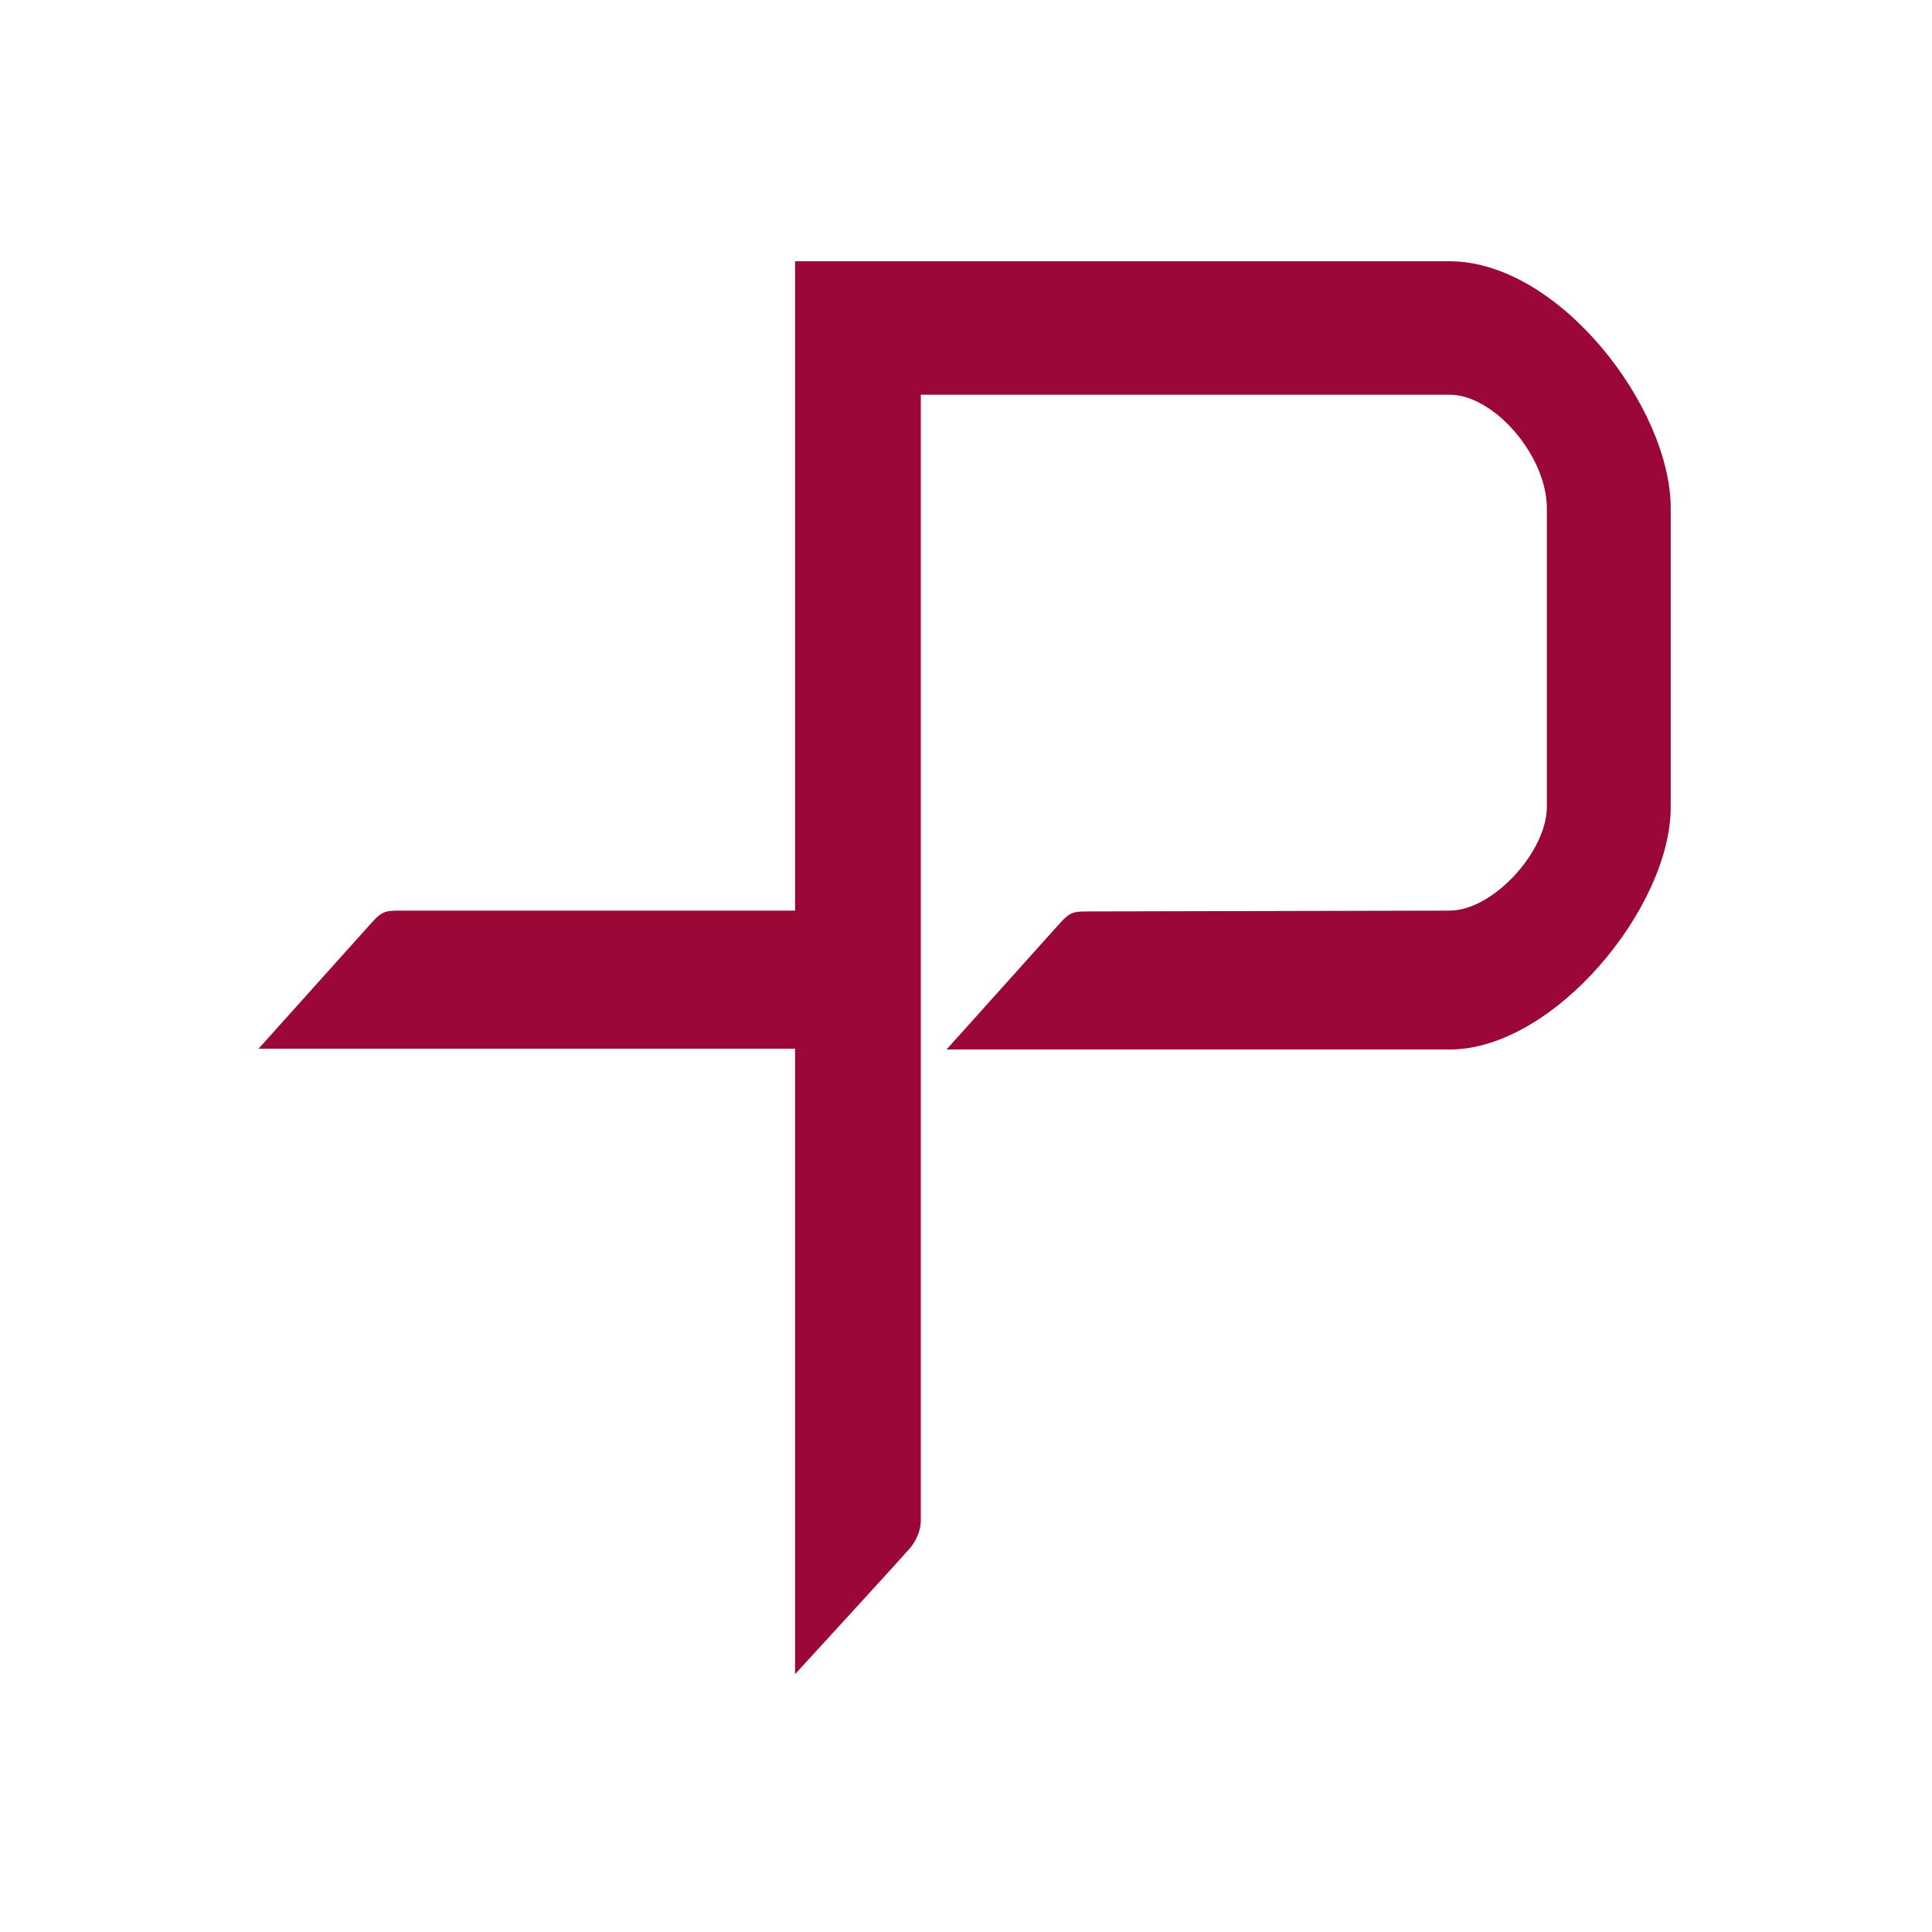
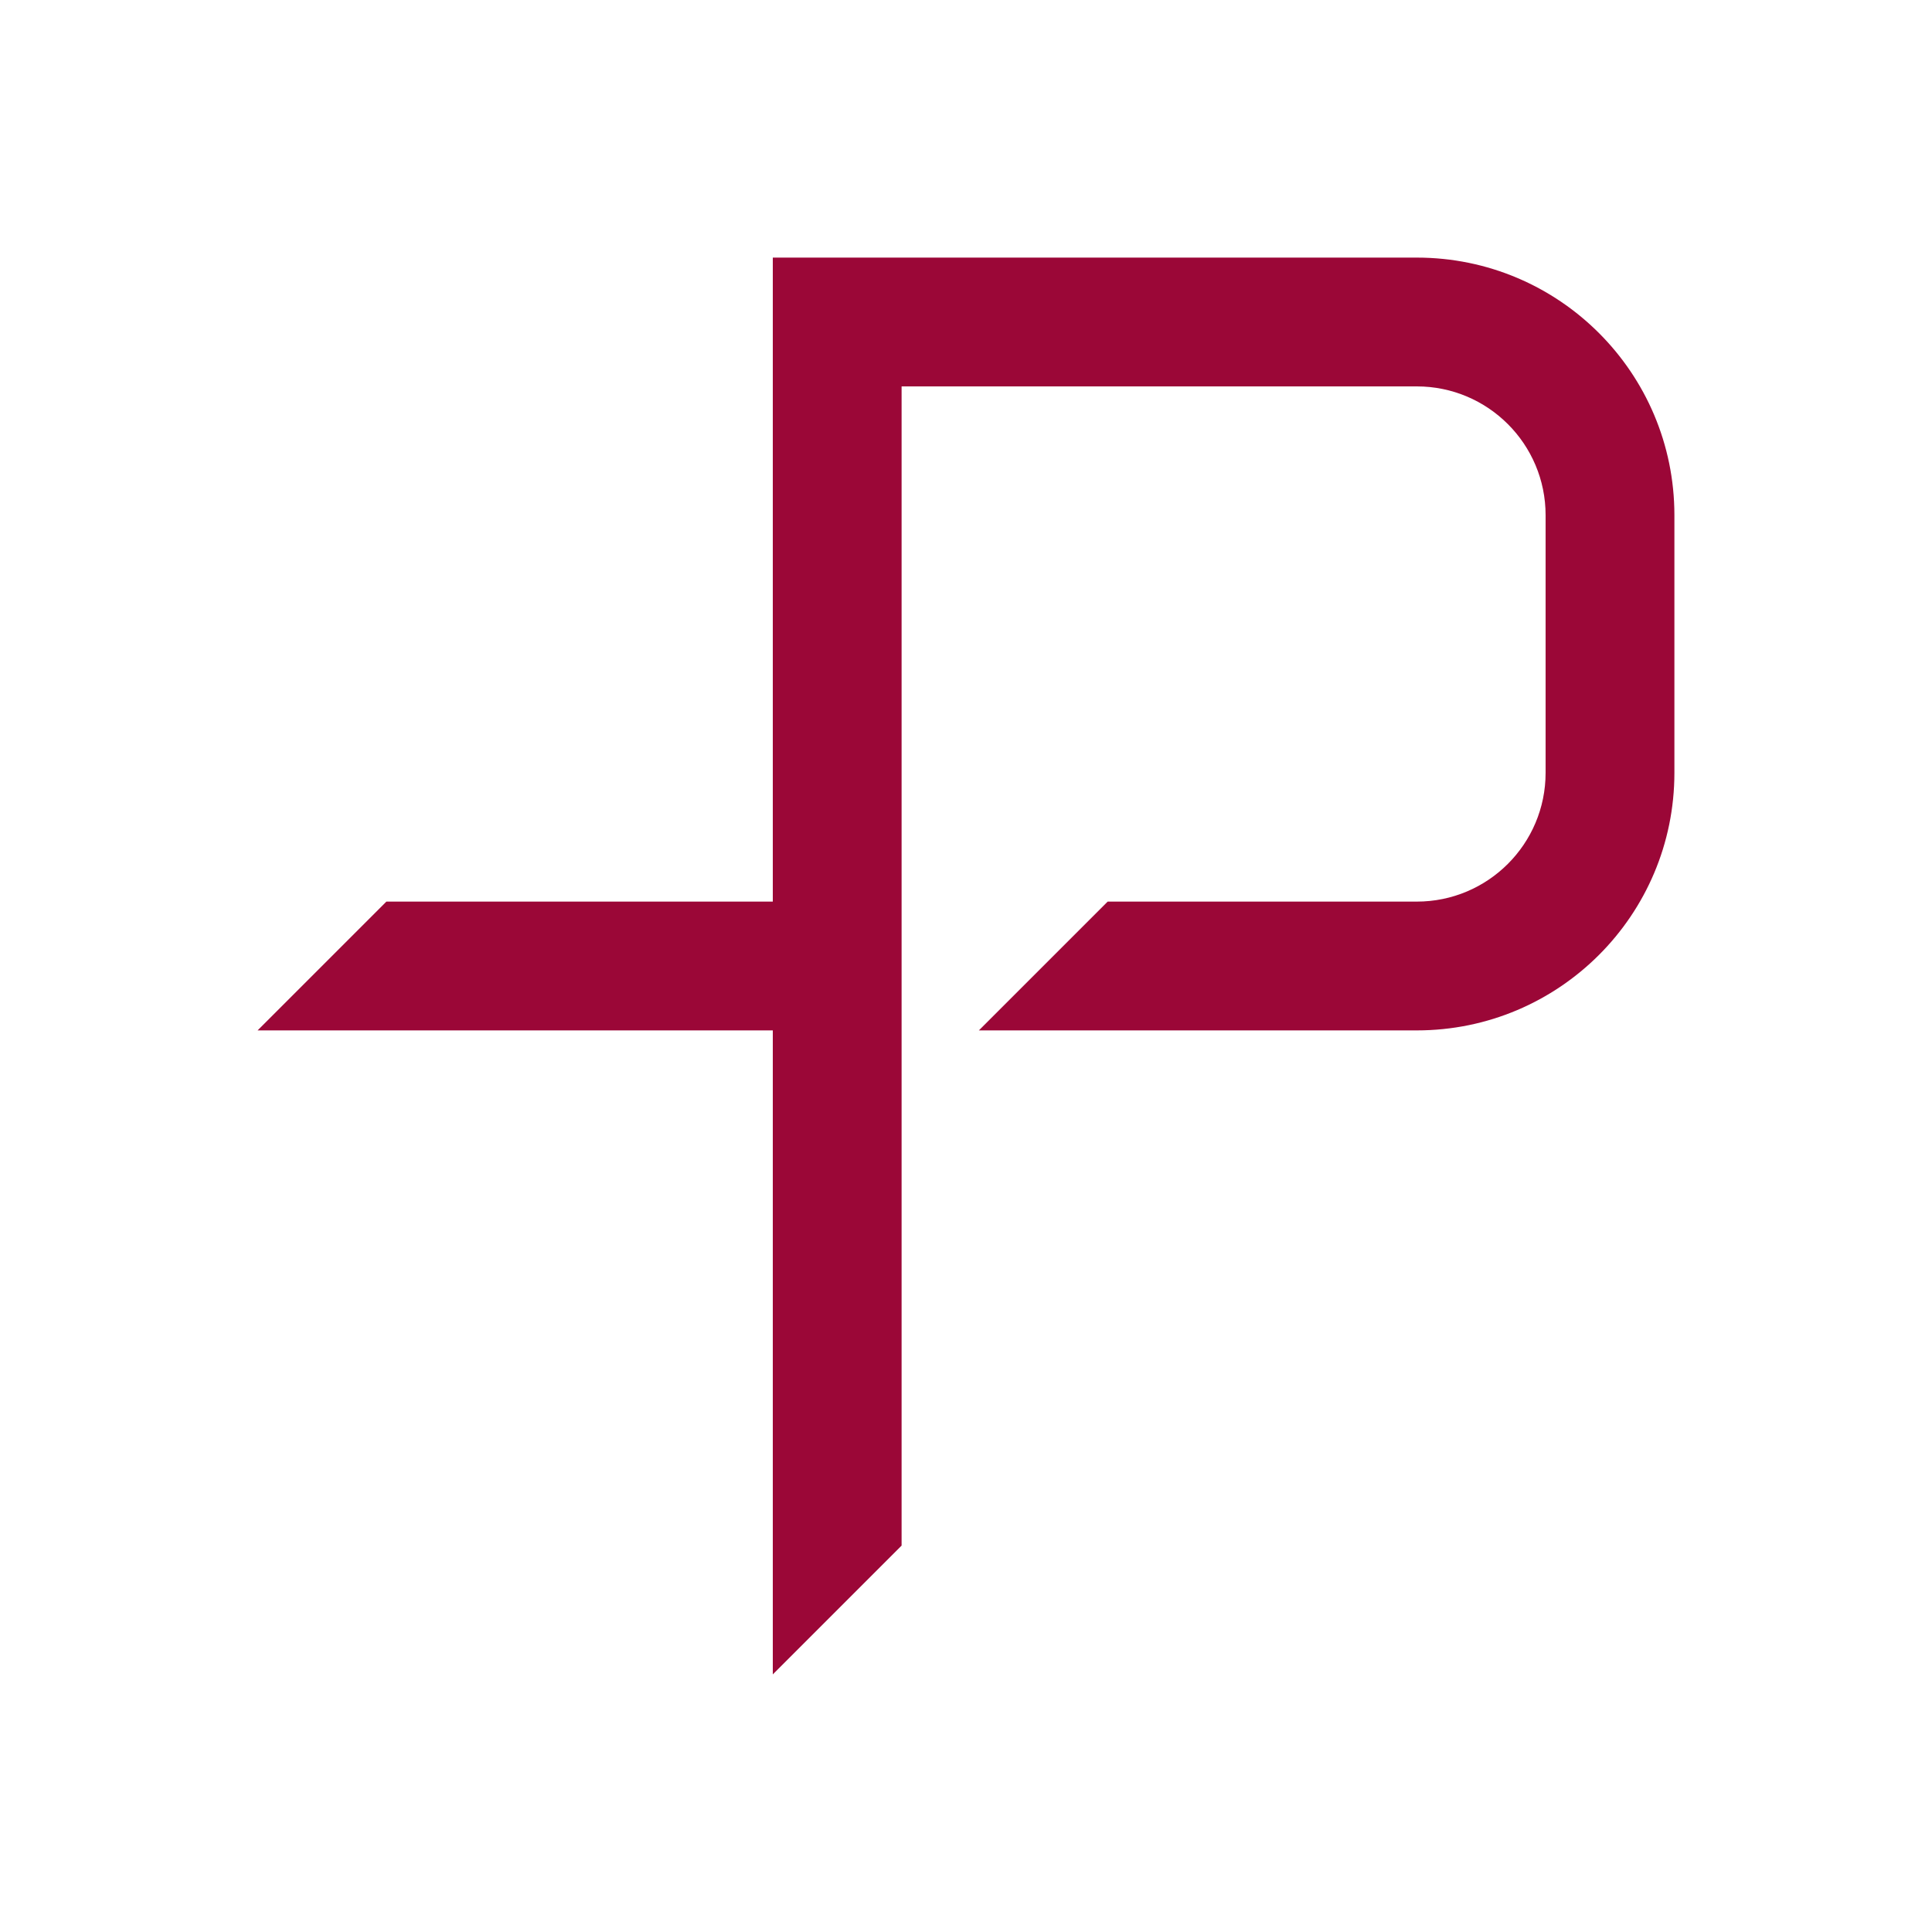
- <svg xmlns="http://www.w3.org/2000/svg" width="440" height="440" id="screenshot-d689236c-4b6e-8054-8008-f71f4d943e7c" viewBox="0 0 440 440" fill="none" version="1.1">
-   <g id="shape-d689236c-4b6e-8054-8008-f71f4d943e7c">
-     <defs>
-       <clipPath id="frame-clip-d689236c-4b6e-8054-8008-f71f4d943e7c-render-1" class="frame-clip frame-clip-def">
-         <rect rx="0" ry="0" x="0" y="0" width="440" height="440" transform="matrix(1, 0, 0, 1, 0, 0)" />
-       </clipPath>
-     </defs>
-     <g class="frame-container-wrapper">
-       <g class="frame-container-blur">
-         <g class="frame-container-shadows">
-           <g clip-path="url(#frame-clip-d689236c-4b6e-8054-8008-f71f4d943e7c-render-1)" fill="none">
-             <g class="fills" id="fills-d689236c-4b6e-8054-8008-f71f4d943e7c">
-               <rect width="440" height="440" class="frame-background" x="0" transform="matrix(1, 0, 0, 1, 0, 0)" style="fill: rgb(255, 255, 255); fill-opacity: 1;" ry="0" rx="0" y="0" />
-             </g>
-             <g class="frame-children">
-               <g id="shape-d689236c-4b6e-8054-8008-f71f36147b2e" rx="0" ry="0">
-                 <g id="shape-d689236c-4b6e-8054-8008-f7152535aa31">
-                   <g class="fills" id="fills-d689236c-4b6e-8054-8008-f7152535aa31">
-                     <path d="M352.784,115.739C352.784,127.676,352.784,172.21,352.784,183.79C352.784,194.123,340.364,207.886,330.124,207.886L247.253,208.071C244.381,208.071,243.691,208.434,241.667,210.689L216.68,238.522C216.68,238.522,307.824,238.522,330.124,238.522C353.562,238.522,380,206.474,380,183.79C380,161.712,380,137.146,380,115.739C380,93.055,354.739,60,330.124,60C306.47,60,181.574,60,181.574,60L181.574,207.886L90.573,207.886C87.701,207.886,87.01,208.249,84.986,210.504L60,238.337L181.574,238.337L181.574,380C181.574,380,205.429,353.964,206.812,352.329C208.168,350.726,209.21,348.499,209.21,346.305C209.21,343.982,209.21,89.392,209.21,89.392C209.21,89.392,319.155,89.392,330.124,89.392C340.612,89.392,352.784,103.627,352.784,115.739Z" style="fill: rgb(155, 8, 55); fill-opacity: 1;" />
-                   </g>
-                   <g id="strokes-a9ec9be3-79ac-8005-8008-ff0f6693a4da-d689236c-4b6e-8054-8008-f7152535aa31" class="strokes">
-                     <g class="stroke-shape">
-                       <path d="M352.784,115.739C352.784,127.676,352.784,172.21,352.784,183.79C352.784,194.123,340.364,207.886,330.124,207.886L247.253,208.071C244.381,208.071,243.691,208.434,241.667,210.689L216.68,238.522C216.68,238.522,307.824,238.522,330.124,238.522C353.562,238.522,380,206.474,380,183.79C380,161.712,380,137.146,380,115.739C380,93.055,354.739,60,330.124,60C306.47,60,181.574,60,181.574,60L181.574,207.886L90.573,207.886C87.701,207.886,87.01,208.249,84.986,210.504L60,238.337L181.574,238.337L181.574,380C181.574,380,205.429,353.964,206.812,352.329C208.168,350.726,209.21,348.499,209.21,346.305C209.21,343.982,209.21,89.392,209.21,89.392C209.21,89.392,319.155,89.392,330.124,89.392C340.612,89.392,352.784,103.627,352.784,115.739Z" style="fill: none; stroke-width: 1; stroke: rgb(155, 8, 55); stroke-opacity: 1;" />
-                     </g>
-                   </g>
-                 </g>
-               </g>
-             </g>
-           </g>
-         </g>
-       </g>
-     </g>
-   </g>
+ <svg xmlns="http://www.w3.org/2000/svg" viewBox="0 0 450 450" width="450" height="450" fill="none">
+   <rect width="450" height="450" fill="#FFFFFF" />
+   <path d="M180.00,60.00L330.00,60.00C363.14,60.00 390.00,86.86 390.00,120.00L390.00,180.00C390.00,213.14 363.14,240.00 330.00,240.00L228.00,240.00L258.00,210.00L330.00,210.00C346.57,210.00 360.00,196.57 360.00,180.00L360.00,120.00C360.00,103.43 346.57,90.00 330.00,90.00L210.00,90.00L210.00,360.00L180.00,390.00L180.00,240.00L60.00,240.00L90.00,210.00L180.00,210.00Z" fill="#9B0737" />
</svg>
